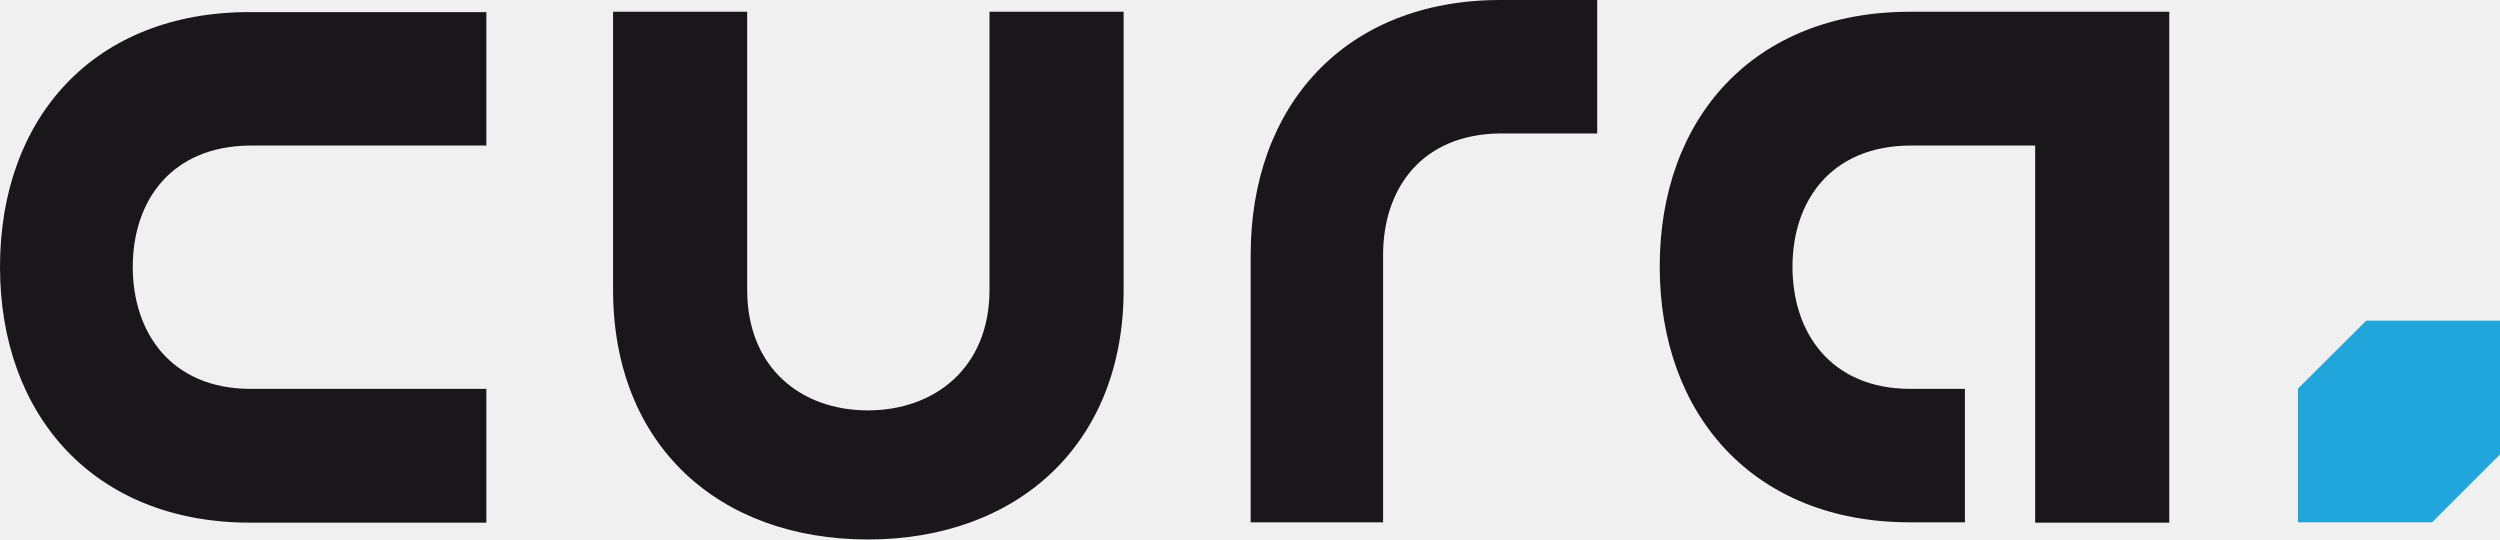
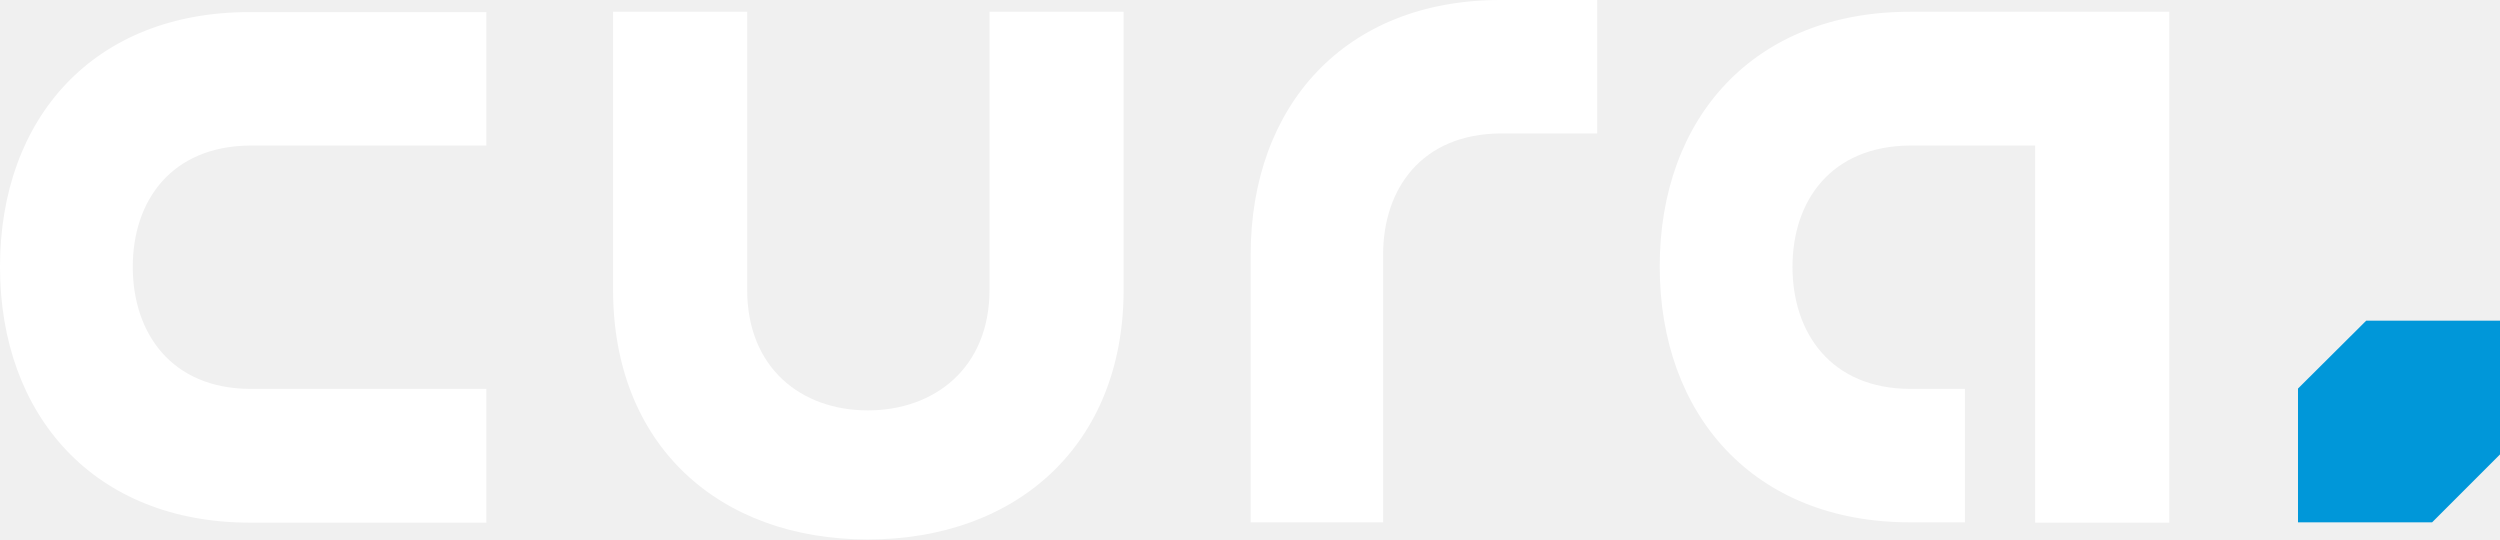
<svg xmlns="http://www.w3.org/2000/svg" version="1.1" id="Laag_1" x="0px" y="0px" viewBox="0 0 100 21.578" enable-background="new 0 0 841.9 595.3" xml:space="preserve" width="100" height="21.578">
  <defs id="defs4236" />
  <g id="g4208" transform="matrix(0.1344447,0,0,0.1344447,-7.649906,-23.43372)">
-     <polygon points="740.6,329.7 780.5,329.7 800.7,309.5 800.7,269.7 760.9,269.7 740.6,289.9 " id="polygon4210" style="fill:#20a6db" />
+     <polygon points="740.6,329.7 780.5,329.7 800.7,309.5 800.7,269.7 760.9,269.7 740.6,289.9 " id="polygon4210" style="fill:#0097d9" />
    <g id="g4212">
-       <path d="m 56.9,253.7 c 0,44.3 28.1,76.1 74.4,76.1 l 70.3,0 0,-39.8 -70.3,0 c -23.4,-0.1 -34.9,-16.6 -34.9,-36.3 0,-19.7 11.5,-35.9 34.9,-36.1 l 70.3,0 0,-39.7 -70.3,0 c -46.4,-0.1 -74.4,31.4 -74.4,75.8 z" id="path4214" style="fill:#1a171b" />
-       <path d="m 351.3,260.5 c 0,23.4 -16.5,35.9 -36.2,35.9 -19.7,0 -35.9,-12.5 -35.9,-35.9 l 0,-82.7 -39.9,0 0,82.7 c 0,46.3 31.5,74.3 75.8,74.3 44.3,0 76.1,-28.1 76.1,-74.3 l 0,-82.7 -39.9,0 0,82.7 z" id="path4216" style="fill:#1a171b" />
-       <path d="m 625.1,177.8 c -46.3,0 -74.4,31.5 -74.4,75.8 0,44.3 28.1,76.1 74.4,76.1 l 16.4,0 0,-39.7 -16.4,0 c -23.4,-0.1 -34.9,-16.6 -34.9,-36.3 0,-19.7 11.5,-35.9 34.9,-36.1 l 37.3,0 0,52 0,20.4 0,39.8 39.9,0 0,-2.3 0,-37.5 0,-72.4 0,-32.8 0,-7 -77.2,0 z" id="path4218" style="fill:#1a171b" />
-       <path d="m 429,250.1 0,79.6 39.4,0 0,-79.6 c 0,-19.7 11.5,-35.9 34.9,-36.1 l 28.8,0 0,-39.7 -28.8,0 c -46.3,0 -74.3,31.5 -74.3,75.8 z" id="path4220" style="fill:#1a171b" />
+       <path d="m 56.9,253.7 c 0,44.3 28.1,76.1 74.4,76.1 l 70.3,0 0,-39.8 -70.3,0 c -23.4,-0.1 -34.9,-16.6 -34.9,-36.3 0,-19.7 11.5,-35.9 34.9,-36.1 l 70.3,0 0,-39.7 -70.3,0 c -46.4,-0.1 -74.4,31.4 -74.4,75.8 z" id="path4214" style="fill:#ffffff" />
+       <path d="m 351.3,260.5 c 0,23.4 -16.5,35.9 -36.2,35.9 -19.7,0 -35.9,-12.5 -35.9,-35.9 l 0,-82.7 -39.9,0 0,82.7 c 0,46.3 31.5,74.3 75.8,74.3 44.3,0 76.1,-28.1 76.1,-74.3 l 0,-82.7 -39.9,0 0,82.7 z" id="path4216" style="fill:#ffffff" />
+       <path d="m 625.1,177.8 c -46.3,0 -74.4,31.5 -74.4,75.8 0,44.3 28.1,76.1 74.4,76.1 l 16.4,0 0,-39.7 -16.4,0 c -23.4,-0.1 -34.9,-16.6 -34.9,-36.3 0,-19.7 11.5,-35.9 34.9,-36.1 l 37.3,0 0,52 0,20.4 0,39.8 39.9,0 0,-2.3 0,-37.5 0,-72.4 0,-32.8 0,-7 -77.2,0 z" id="path4218" style="fill:#ffffff" />
+       <path d="m 429,250.1 0,79.6 39.4,0 0,-79.6 c 0,-19.7 11.5,-35.9 34.9,-36.1 l 28.8,0 0,-39.7 -28.8,0 c -46.3,0 -74.3,31.5 -74.3,75.8 z" id="path4220" style="fill:#ffffff" />
    </g>
  </g>
  <g id="g4222" transform="translate(1.94e-7,-573.7216)" />
  <g id="g4224" transform="translate(1.94e-7,-573.7216)" />
  <g id="g4226" transform="translate(1.94e-7,-573.7216)" />
  <g id="g4228" transform="translate(1.94e-7,-573.7216)" />
  <g id="g4230" transform="translate(1.94e-7,-573.7216)" />
  <g id="g4232" transform="translate(1.94e-7,-573.7216)" />
</svg>
